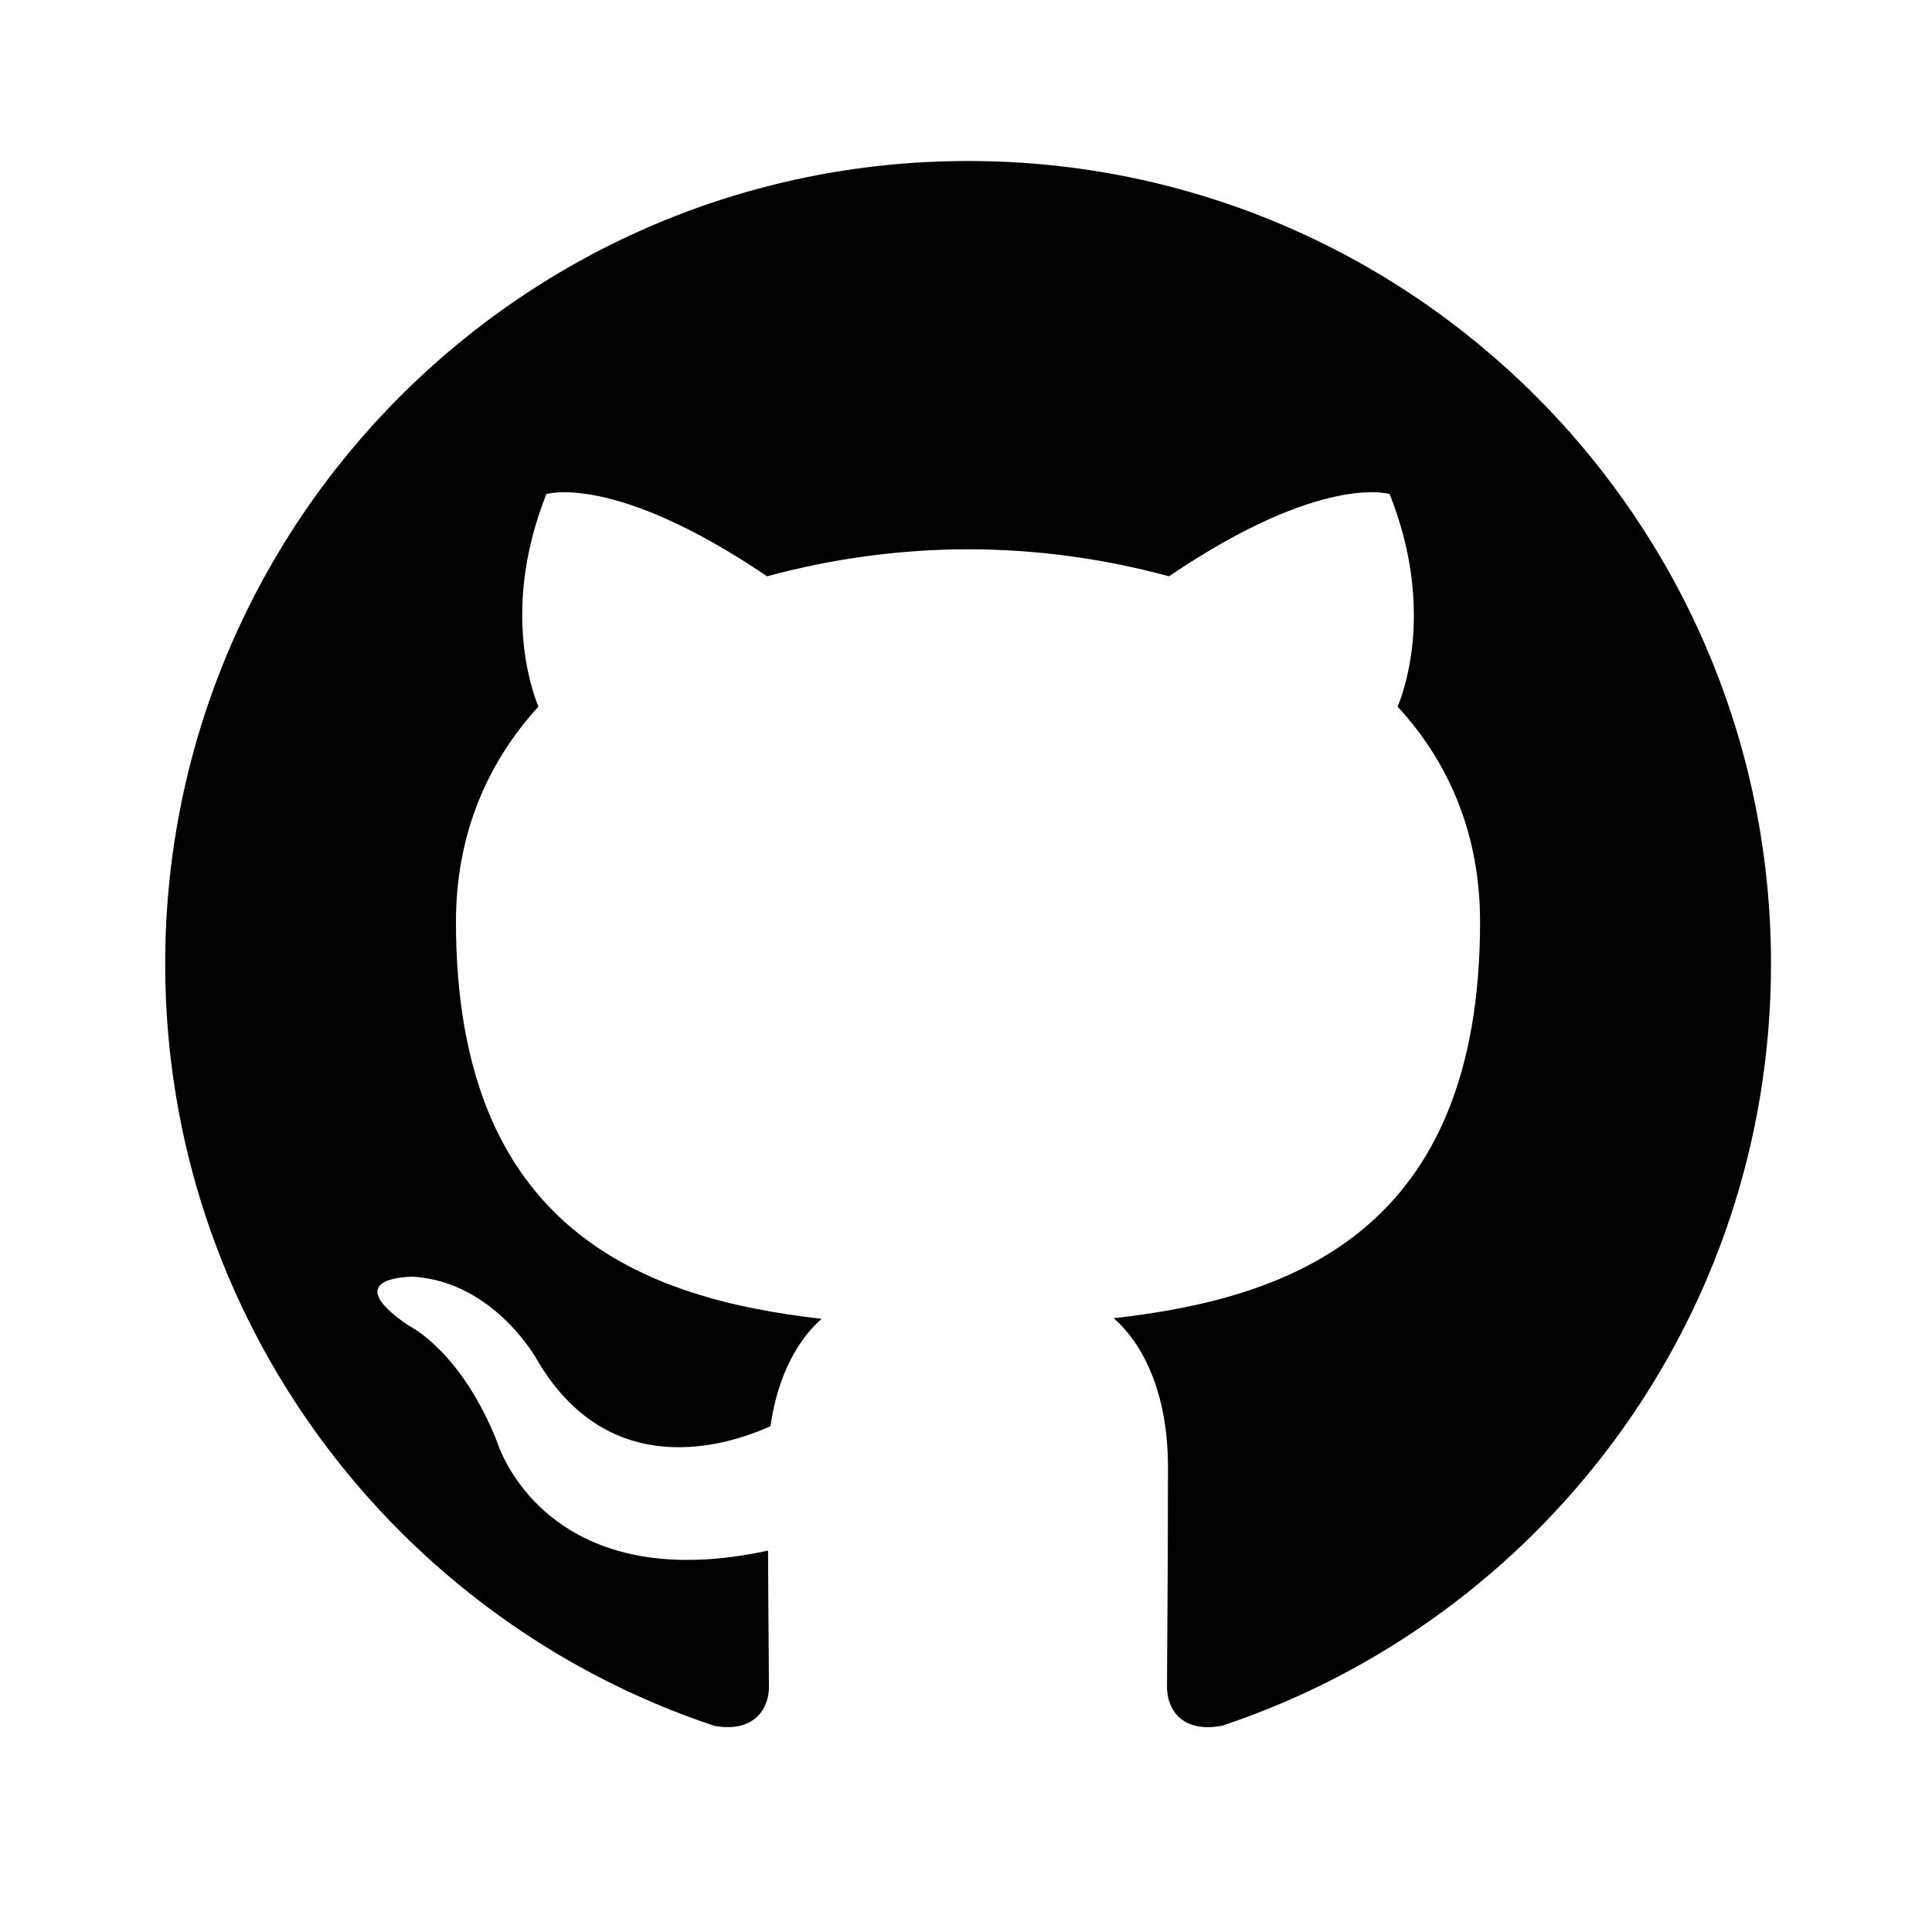
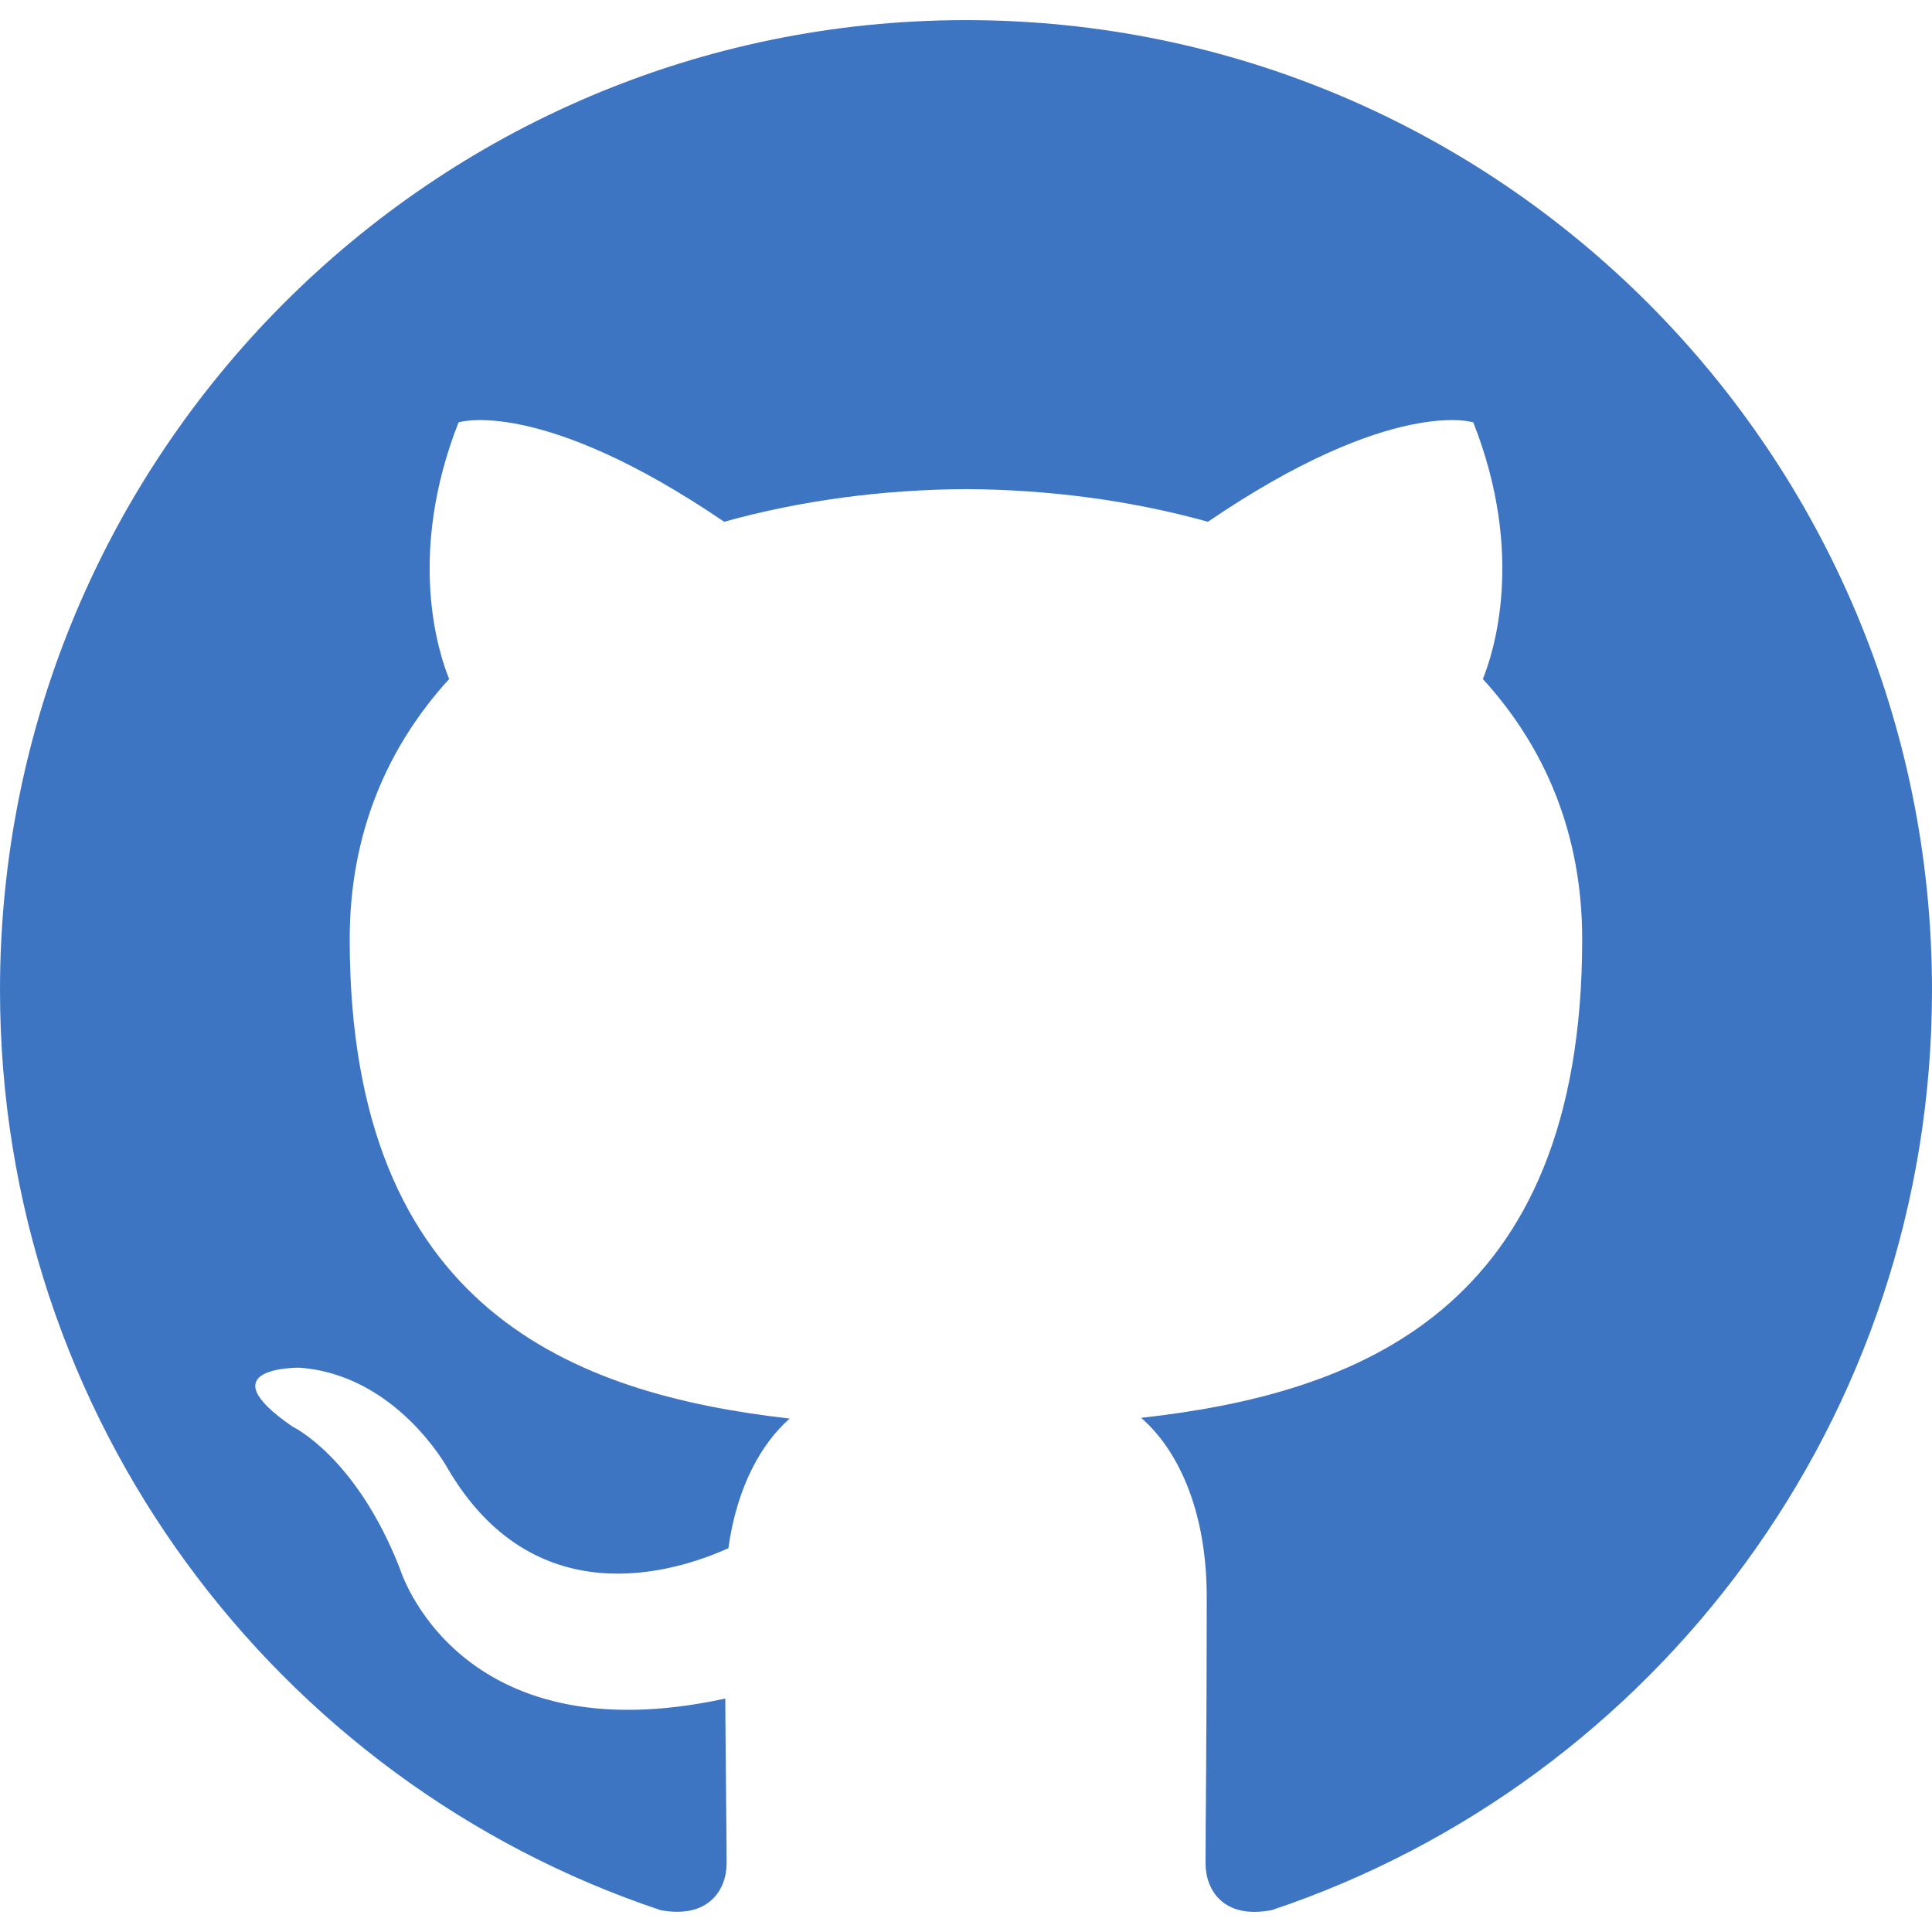
- <svg xmlns="http://www.w3.org/2000/svg" width="24" height="24" viewBox="0 0 24 24">
-   <path fill-rule="evenodd" clip-rule="evenodd" d="M12.026 2c-5.509 0-9.974 4.465-9.974 9.974 0 4.406 2.857 8.145 6.821 9.465.499.09.679-.217.679-.481 0-.237-.008-.865-.011-1.696-2.775.602-3.361-1.338-3.361-1.338-.452-1.152-1.107-1.459-1.107-1.459-.905-.619.069-.605.069-.605 1.002.07 1.527 1.028 1.527 1.028.89 1.524 2.336 1.084 2.902.829.091-.645.351-1.085.635-1.334-2.214-.251-4.542-1.107-4.542-4.93 0-1.087.389-1.979 1.024-2.675-.101-.253-.446-1.268.099-2.64 0 0 .837-.269 2.742 1.021a9.582 9.582 0 0 1 2.496-.336 9.554 9.554 0 0 1 2.496.336c1.906-1.291 2.742-1.021 2.742-1.021.545 1.372.203 2.387.099 2.64.64.696 1.024 1.587 1.024 2.675 0 3.833-2.33 4.675-4.552 4.922.355.308.675.916.675 1.846 0 1.334-.012 2.41-.012 2.737 0 .267.178.577.687.479C19.146 20.115 22 16.379 22 11.974 22 6.465 17.535 2 12.026 2z" />
+ <svg xmlns="http://www.w3.org/2000/svg" width="800px" height="800px" viewBox="0 -0.5 48 48" version="1.1">
+   <defs>
+ 
+ </defs>
+   <g id="Icons" stroke="none" stroke-width="1" fill="none" fill-rule="evenodd">
+     <g id="Color-" transform="translate(-700, -560)" fill="#3E75C3">
+       <path d="M723.999,560 C710.746,560 700,570.787 700,584.097 C700,594.741 706.876,603.772 716.414,606.958 C717.615,607.18 718.053,606.436 718.053,605.797 C718.053,605.225 718.032,603.71 718.019,601.7 C711.343,603.156 709.934,598.469 709.934,598.469 C708.844,595.686 707.27,594.945 707.27,594.945 C705.091,593.45 707.436,593.48 707.436,593.48 C709.843,593.65 711.111,595.963 711.111,595.963 C713.253,599.646 716.728,598.582 718.096,597.965 C718.313,596.408 718.934,595.346 719.62,594.744 C714.29,594.135 708.688,592.069 708.688,582.836 C708.688,580.205 709.622,578.055 711.159,576.37 C710.911,575.76 710.087,573.311 711.393,569.993 C711.393,569.993 713.409,569.346 717.992,572.463 C719.908,571.929 721.96,571.662 724.001,571.652 C726.04,571.662 728.093,571.929 730.01,572.463 C734.591,569.346 736.603,569.993 736.603,569.993 C737.913,573.311 737.089,575.76 736.841,576.37 C738.38,578.055 739.309,580.205 739.309,582.836 C739.309,592.092 733.697,594.129 728.351,594.726 C729.212,595.47 729.981,596.939 729.981,599.188 C729.981,602.409 729.951,605.007 729.951,605.797 C729.951,606.442 730.383,607.192 731.601,606.955 C741.13,603.763 748,594.738 748,584.097 C748,570.787 737.254,560 723.999,560" id="Github">
+ 
+ </path>
+     </g>
+   </g>
</svg>
